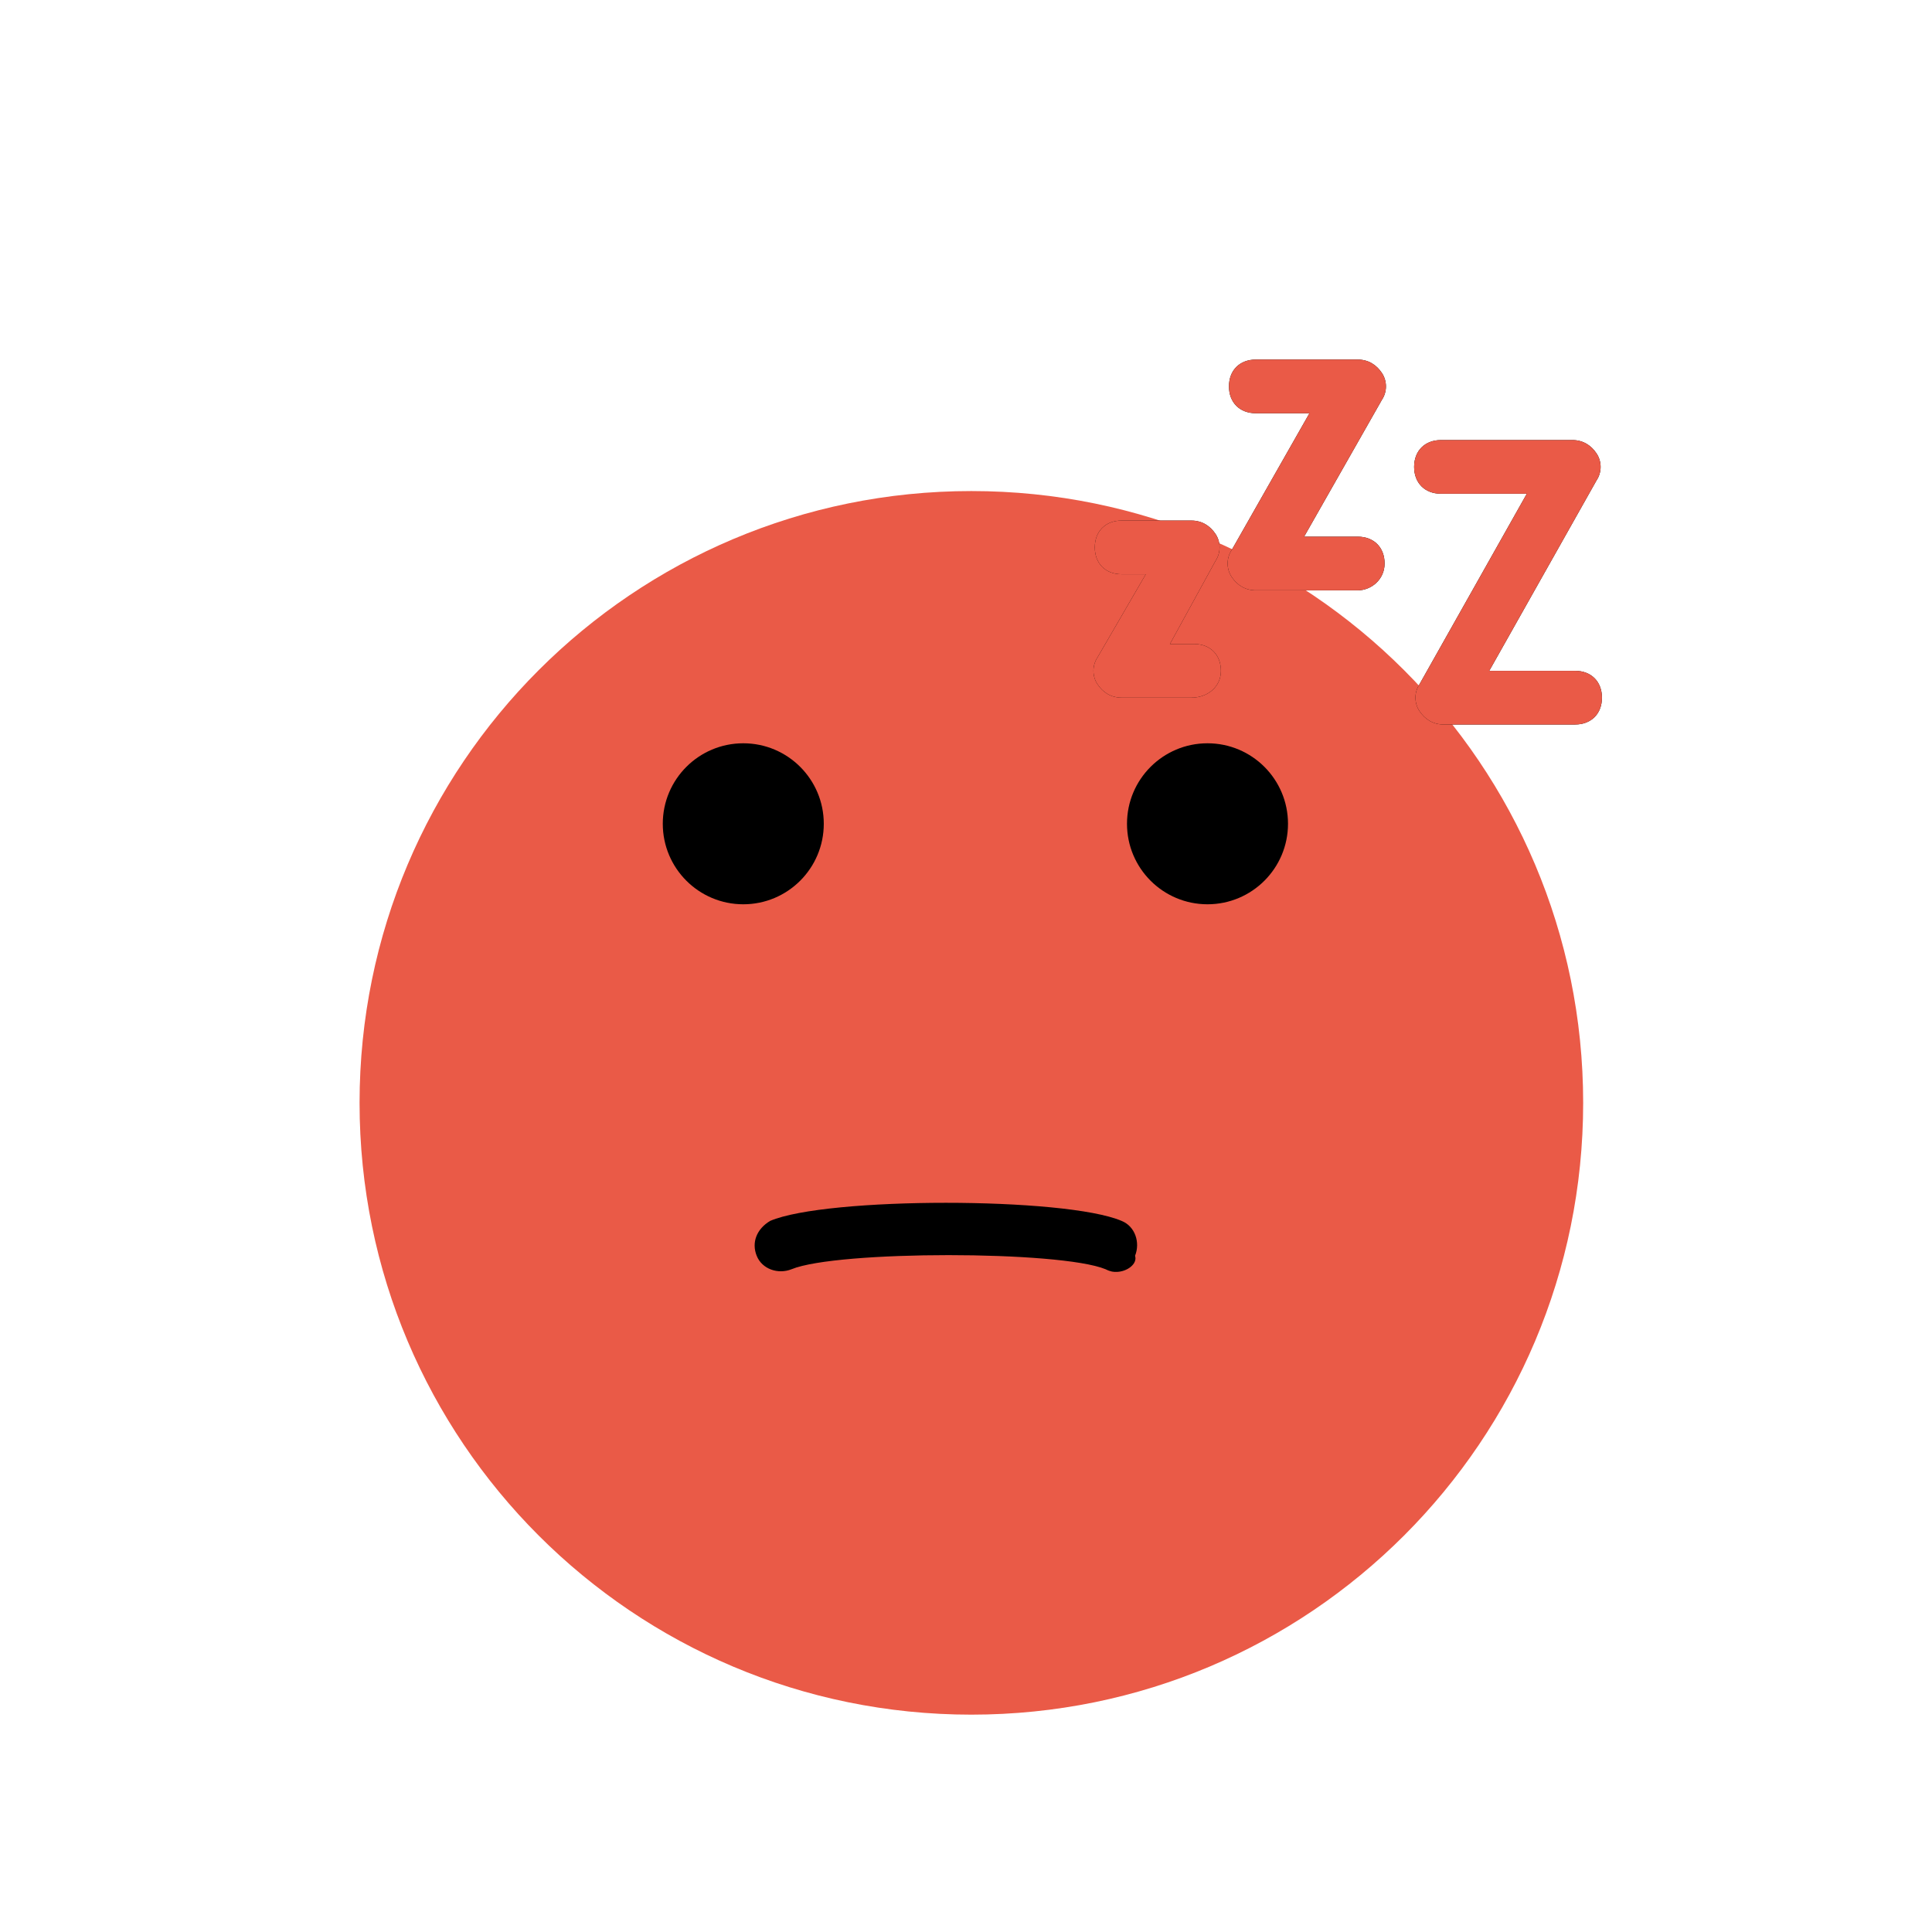
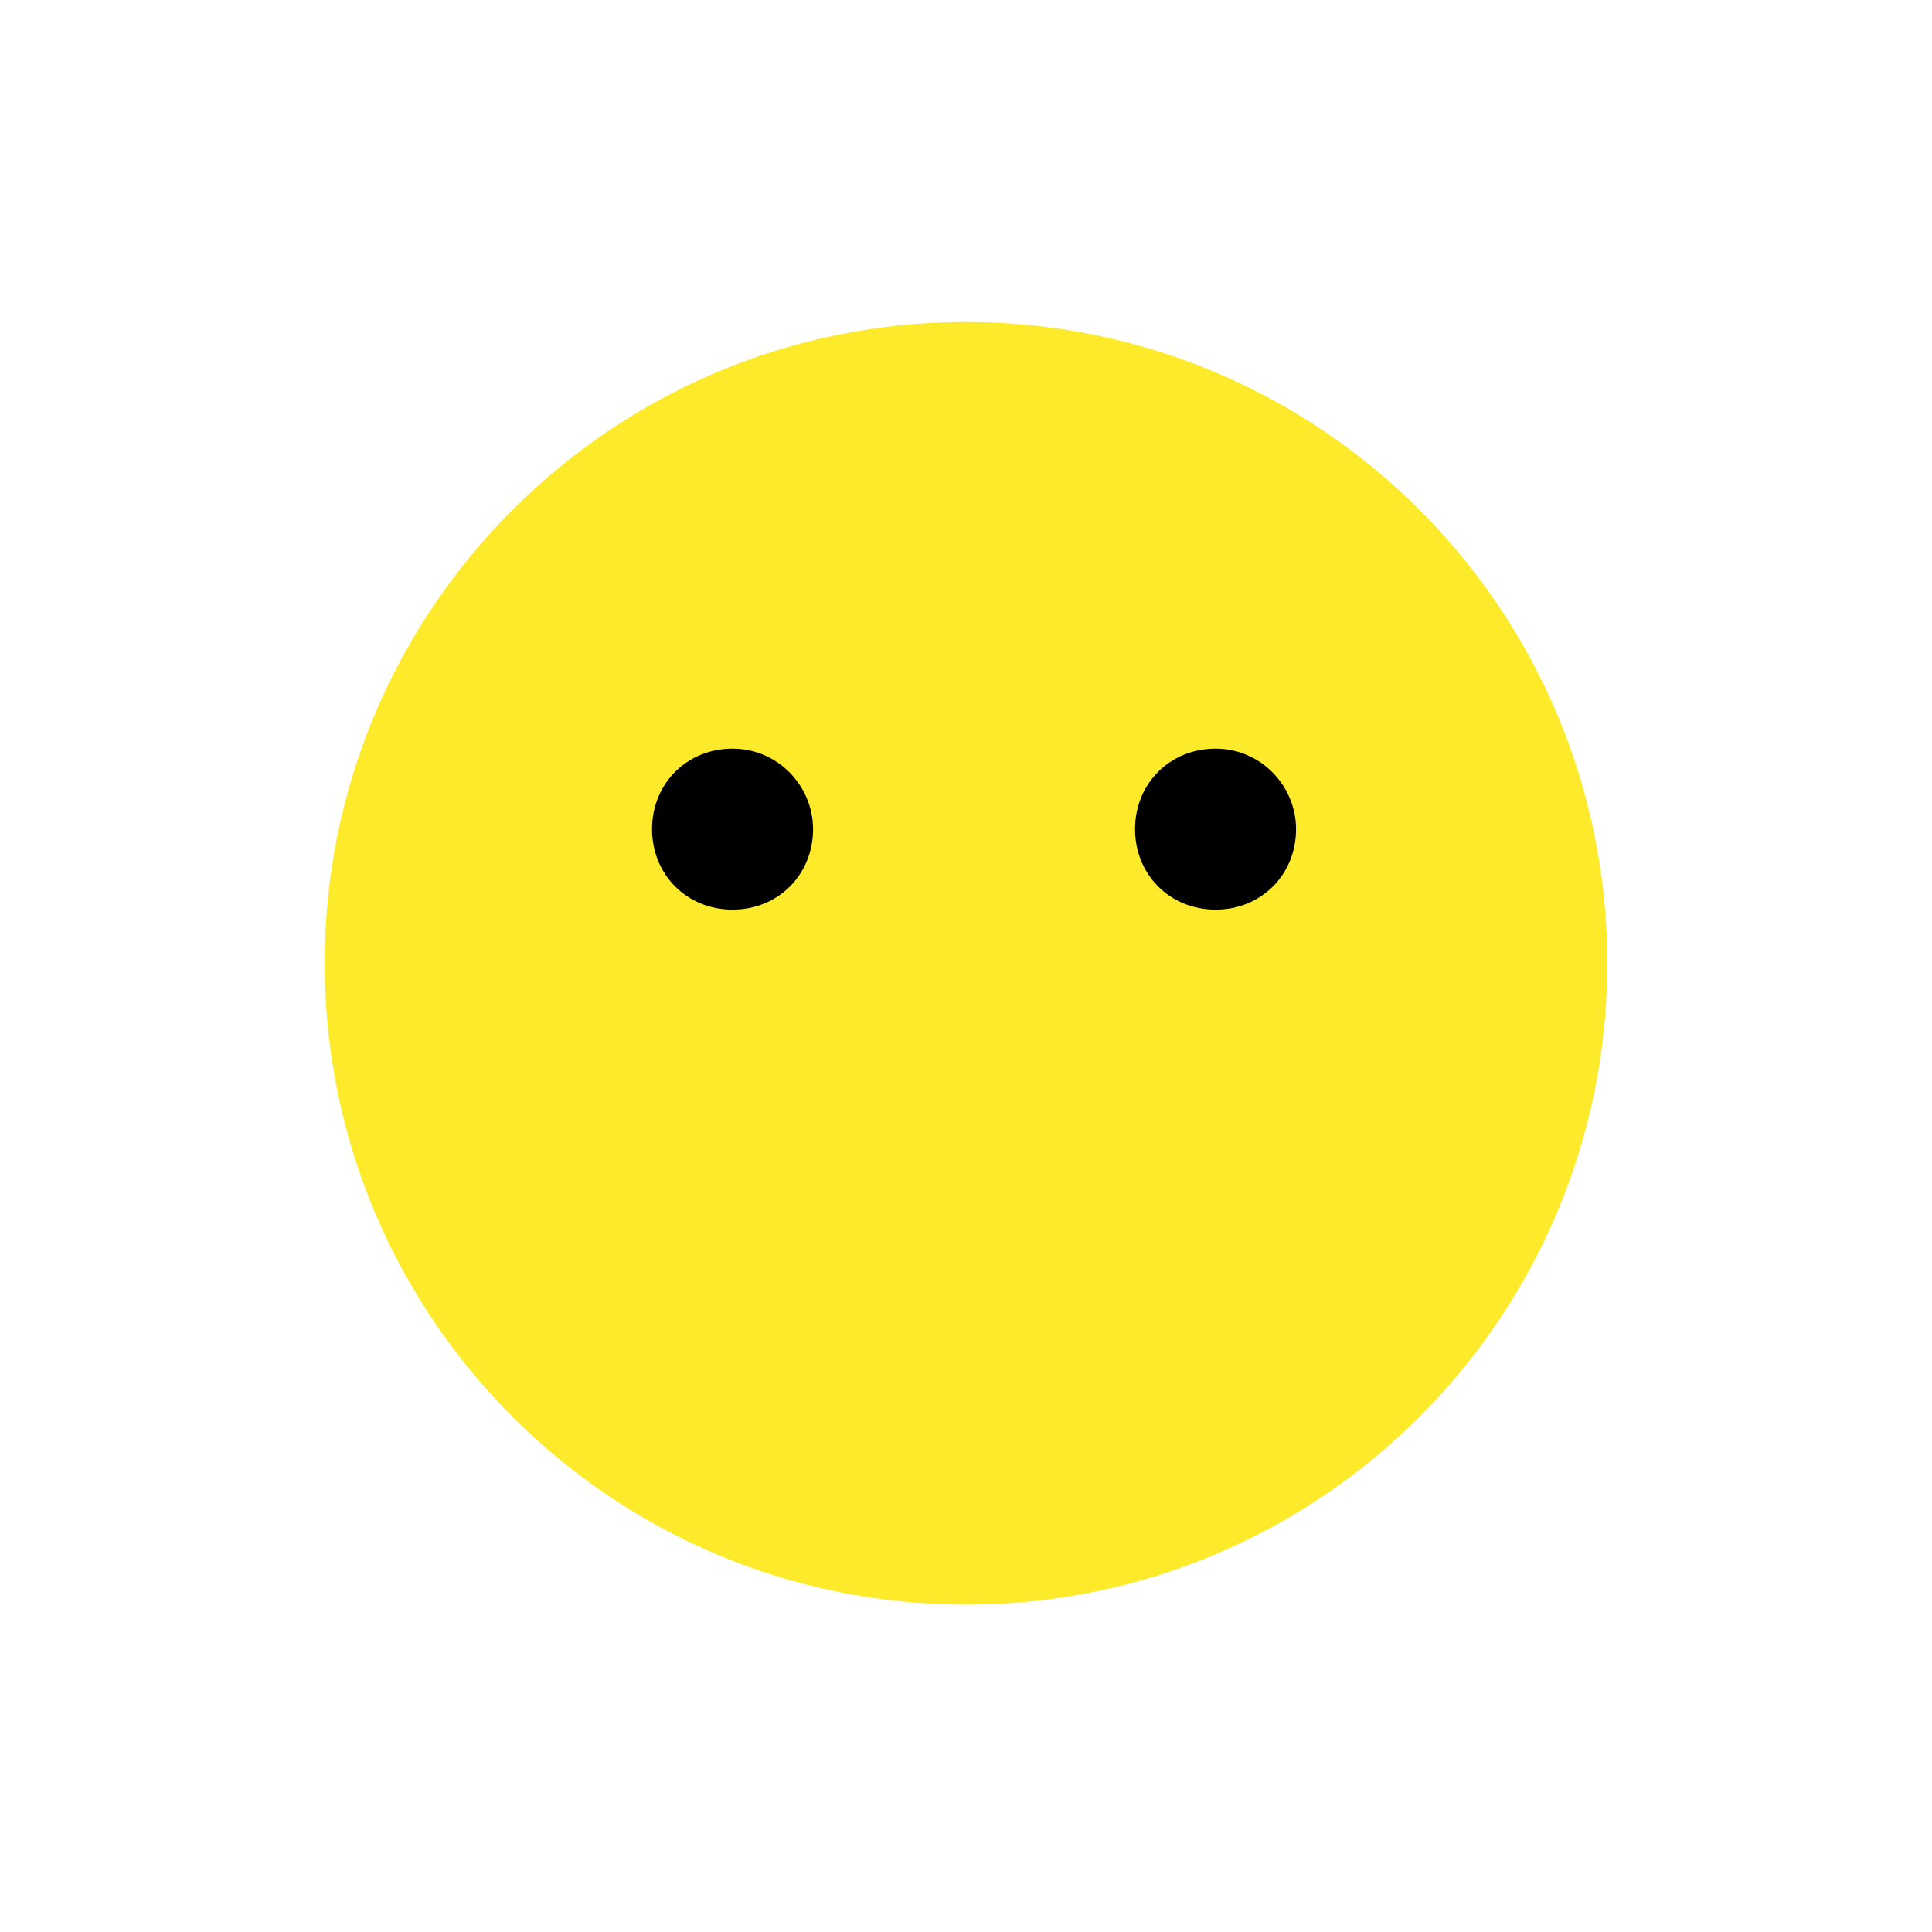
<svg xmlns="http://www.w3.org/2000/svg" version="1.1" id="emoji" x="0px" y="0px" viewBox="0 0 72 72" style="enable-background:new 0 0 72 72;" xml:space="preserve">
  <style type="text/css">
	
	
- 	.st0{fill:#EA5A47;}
+ 	.st0{fill:#FCEA2B;stroke:#FCEA2B;stroke-width:1.8;stroke-miterlimit:10;}
,,
	.st0{fill:none;stroke:#000000;stroke-width:2;stroke-linecap:round;stroke-linejoin:round;stroke-miterlimit:10;}
,
- 	.st0{fill:#61B2E4;stroke:#61B2E4;stroke-width:0.1;stroke-miterlimit:10;}
- 

</style>
-   <path class="st0" d="M36.2,18.3c-12.6,0-22.8,10.2-22.8,22.8s10.2,22.8,22.8,22.8C48.8,63.9,59,53.7,59,41.1   C59,28.5,48.8,18.3,36.2,18.3z" />,<path d="M41.6,47.4c-0.1,0-0.2,0-0.4-0.1c-1.7-0.7-10-0.7-11.7,0c-0.5,0.2-1.1,0-1.3-0.5c-0.2-0.5,0-1,0.5-1.3   c2.1-0.9,11-0.9,13.1,0c0.5,0.2,0.7,0.8,0.5,1.3C42.4,47.1,42,47.4,41.6,47.4z" />,<circle cx="27.7" cy="30.7" r="3" />,<circle cx="45" cy="30.7" r="3" />,<path class="st0" d="M23,24.7c0.4-0.3,2.2-1.8,4.9-1.6c2.2,0.1,3.6,1.2,4.1,1.6" />,<path class="st0" d="M40,23.1c0.4,0.3,2.2,1.8,4.9,1.6c2.2-0.1,3.6-1.2,4.1-1.6" />,<path d="M44.4,26h-2.6c-0.4,0-0.7-0.2-0.9-0.5c-0.2-0.3-0.2-0.7,0-1l1.8-3.1h-0.9c-0.6,0-1-0.4-1-1s0.4-1,1-1h2.6   c0.4,0,0.7,0.2,0.9,0.5c0.2,0.3,0.2,0.7,0,1L43.6,24h0.9c0.6,0,1,0.4,1,1S45,26,44.4,26z" />,<path d="M50.6,22h-3.8c-0.4,0-0.7-0.2-0.9-0.5c-0.2-0.3-0.2-0.7,0-1l2.9-5.1h-2c-0.6,0-1-0.4-1-1s0.4-1,1-1h3.8   c0.4,0,0.7,0.2,0.9,0.5c0.2,0.3,0.2,0.7,0,1L48.6,20h2c0.6,0,1,0.4,1,1S51.1,22,50.6,22z" />,<path d="M58.7,27h-4.9c-0.4,0-0.7-0.2-0.9-0.5c-0.2-0.3-0.2-0.7,0-1l4-7.1h-3.2c-0.6,0-1-0.4-1-1s0.4-1,1-1h4.9   c0.4,0,0.7,0.2,0.9,0.5c0.2,0.3,0.2,0.7,0,1l-4,7.1h3.2c0.6,0,1,0.4,1,1S59.3,27,58.7,27z" />,<path class="st0" d="M44.4,26h-2.6c-0.4,0-0.7-0.2-0.9-0.5c-0.2-0.3-0.2-0.7,0-1l1.8-3.1h-0.9c-0.6,0-1-0.4-1-1s0.4-1,1-1h2.6   c0.4,0,0.7,0.2,0.9,0.5c0.2,0.3,0.2,0.7,0,1L43.6,24h0.9c0.6,0,1,0.4,1,1S45,26,44.4,26z" />,<path class="st0" d="M50.6,22h-3.8c-0.4,0-0.7-0.2-0.9-0.5c-0.2-0.3-0.2-0.7,0-1l2.9-5.1h-2c-0.6,0-1-0.4-1-1s0.4-1,1-1h3.8   c0.4,0,0.7,0.2,0.9,0.5c0.2,0.3,0.2,0.7,0,1L48.6,20h2c0.6,0,1,0.4,1,1S51.1,22,50.6,22z" />,<path class="st0" d="M58.7,27h-4.9c-0.4,0-0.7-0.2-0.9-0.5c-0.2-0.3-0.2-0.7,0-1l4-7.1h-3.2c-0.6,0-1-0.4-1-1s0.4-1,1-1h4.9   c0.4,0,0.7,0.2,0.9,0.5c0.2,0.3,0.2,0.7,0,1l-4,7.1h3.2c0.6,0,1,0.4,1,1S59.3,27,58.7,27z" />
+   <circle class="st0" cx="36" cy="35.9" r="23" />,,<path d="M30.3,30.9c0,1.7-1.3,3-3,3c-1.7,0-3-1.3-3-3c0-1.7,1.3-3,3-3C29,27.9,30.3,29.3,30.3,30.9" />,<path d="M48.3,30.9c0,1.7-1.3,3-3,3s-3-1.3-3-3c0-1.7,1.3-3,3-3S48.3,29.3,48.3,30.9" />,<path class="st0" d="M23,25.7c0.4-0.3,2.2-1.8,4.9-1.6c2.2,0.1,3.6,1.2,4.1,1.6" />,<path class="st0" d="M40,24.1c0.4,0.3,2.2,1.8,4.9,1.6c2.2-0.1,3.6-1.2,4.1-1.6" />,
+ 
</svg>
